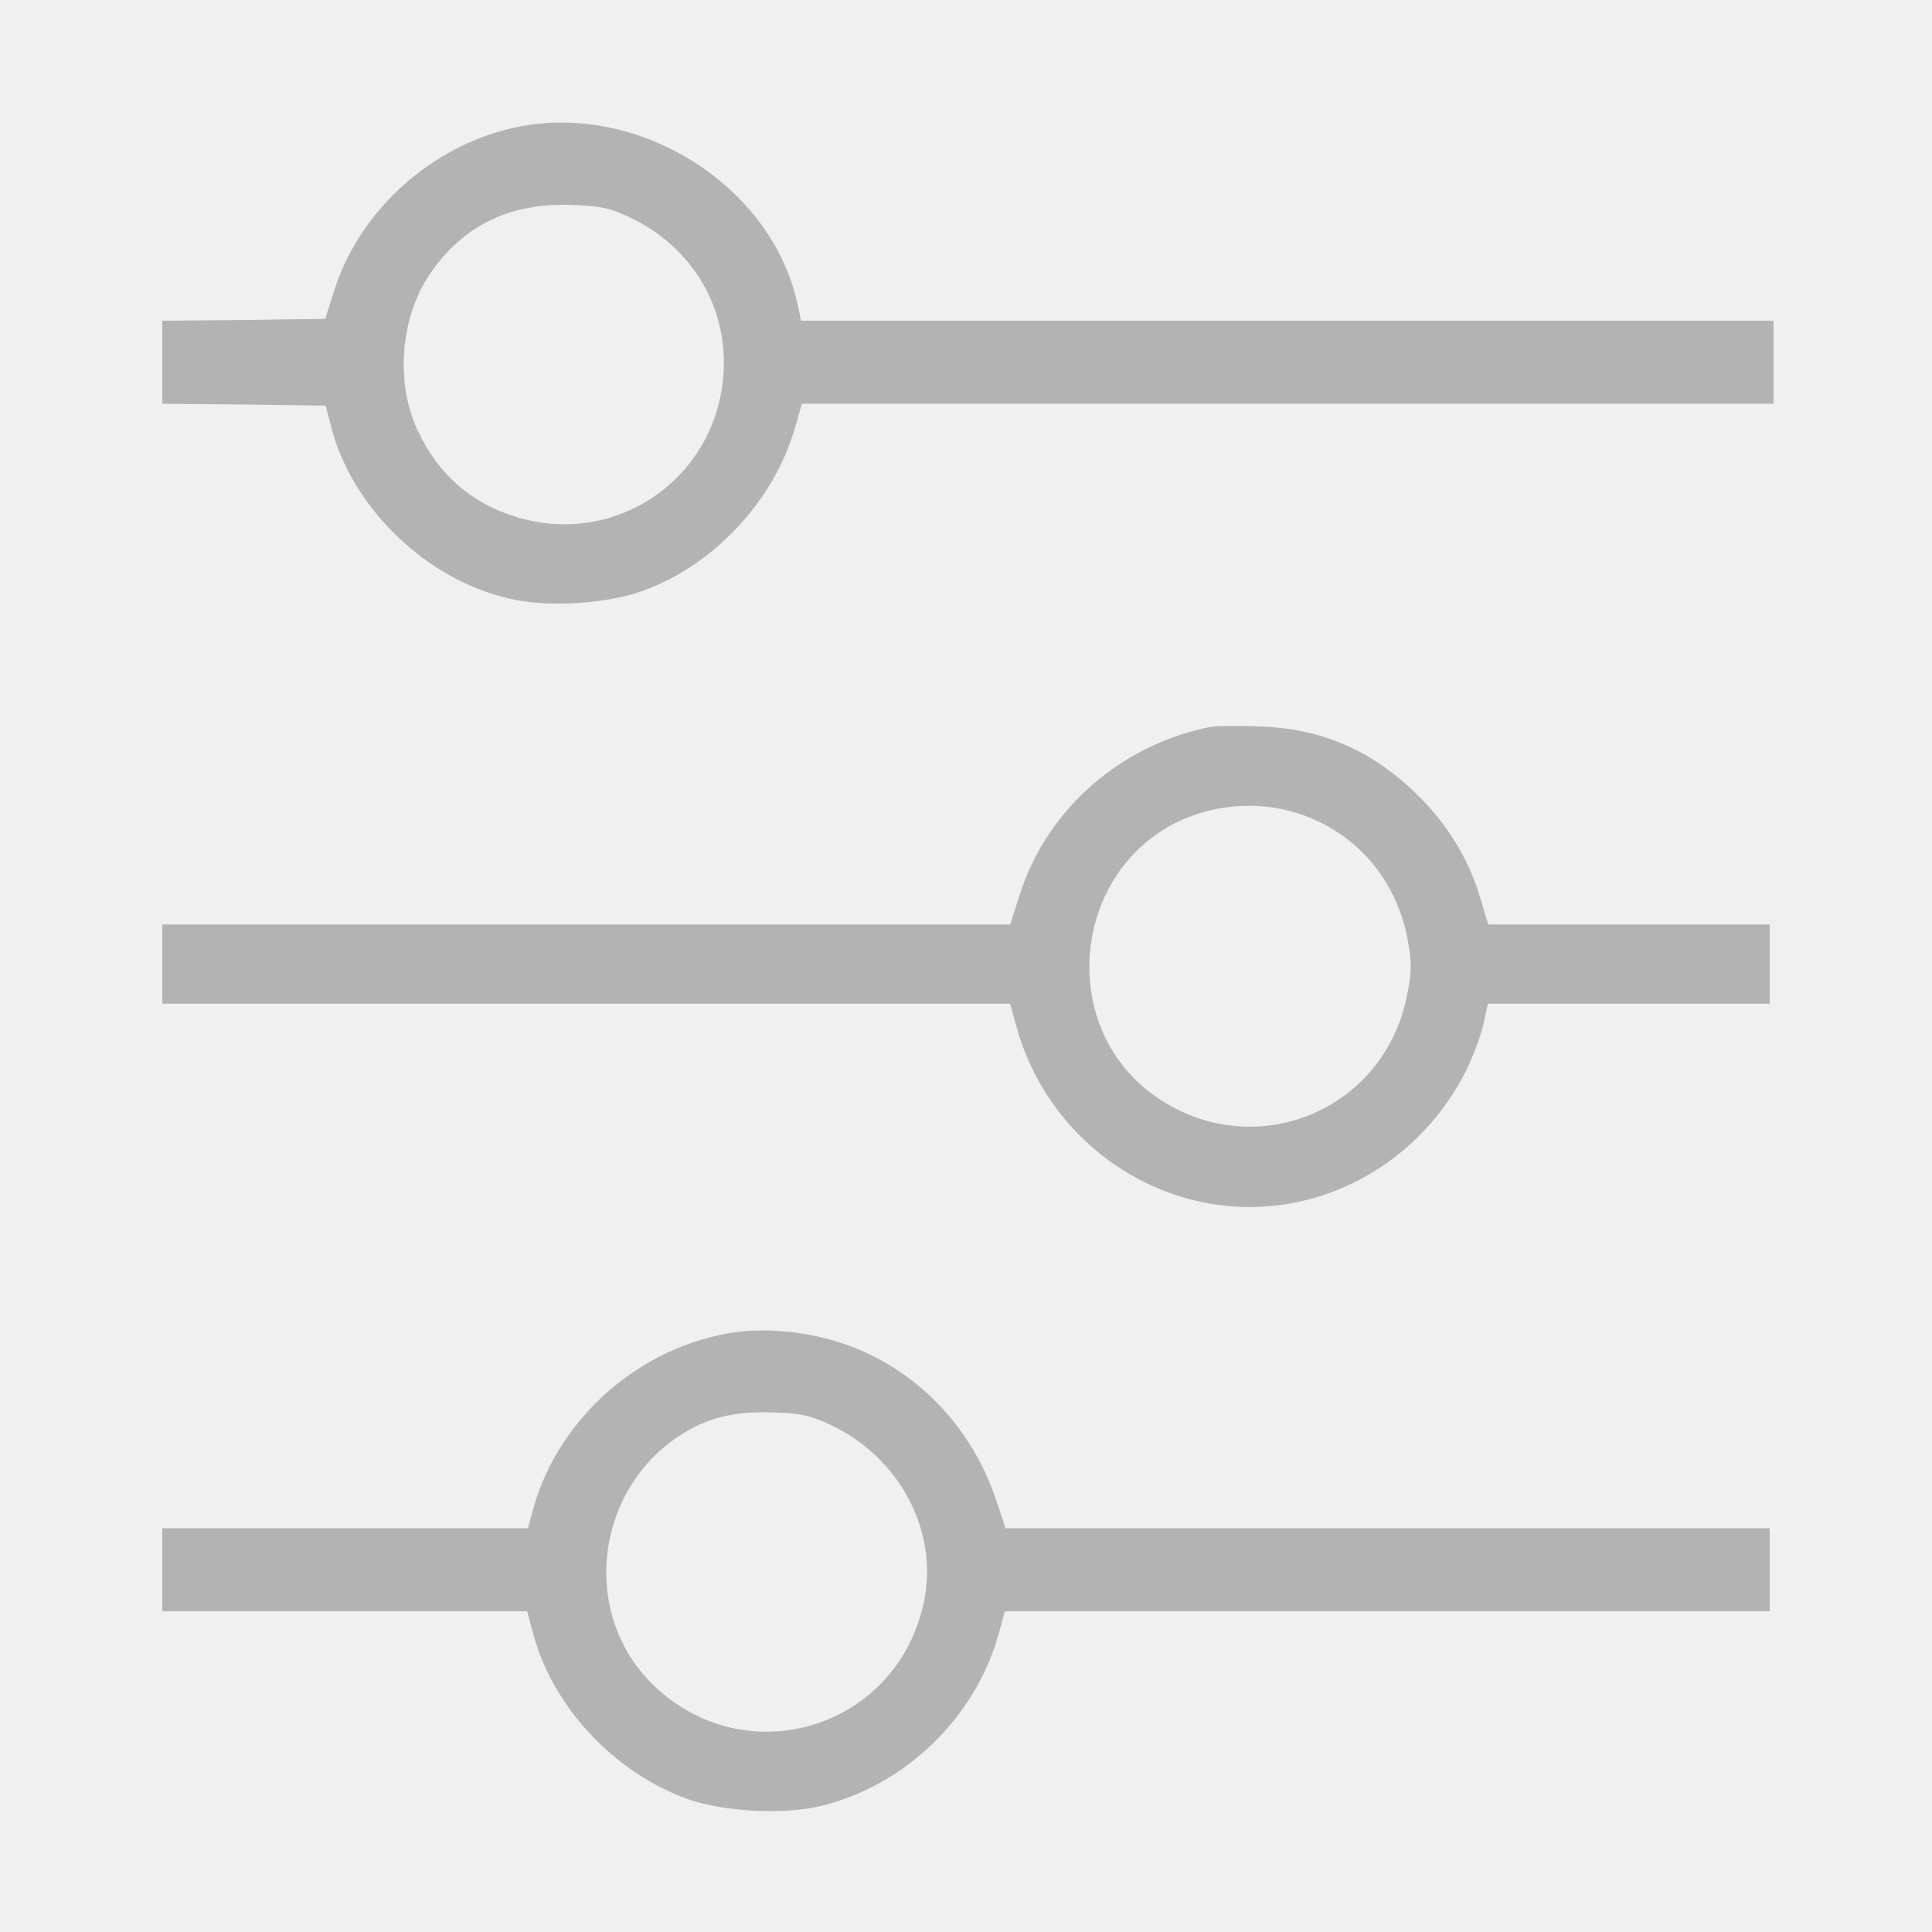
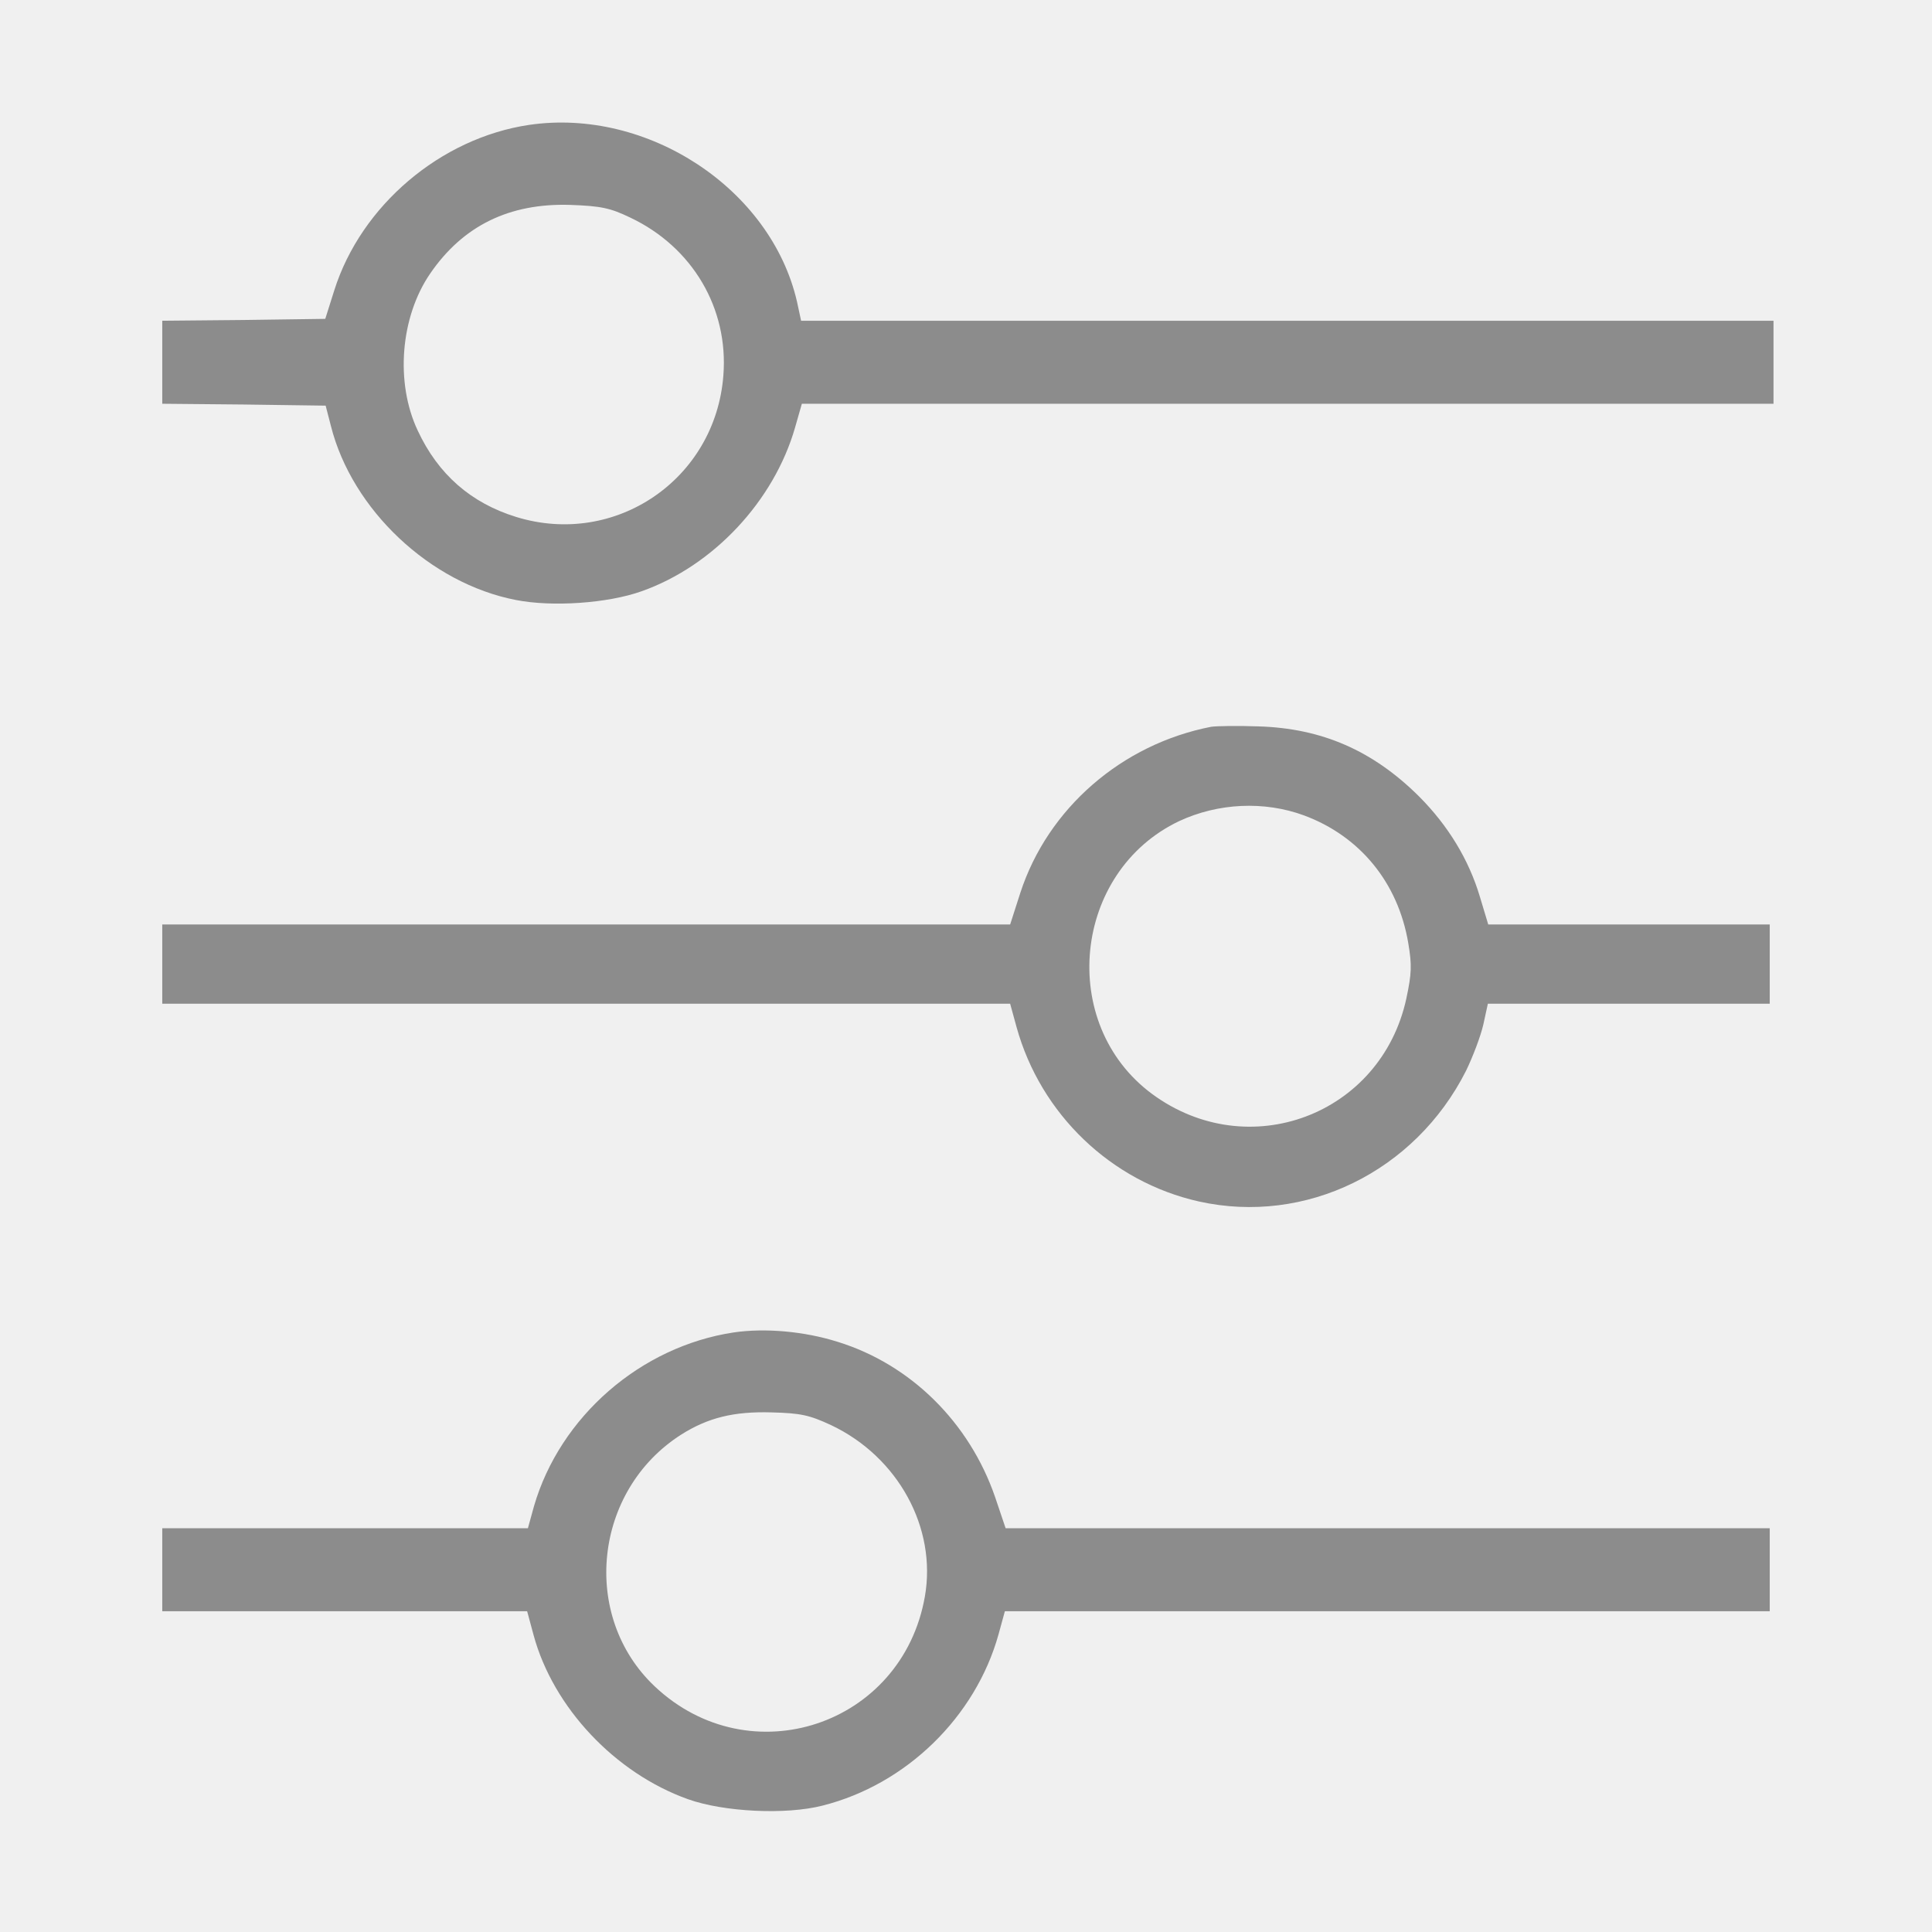
- <svg xmlns="http://www.w3.org/2000/svg" viewBox="0,0,256,256" width="72px" height="72px" fill-rule="nonzero">
-   <g transform="">
-     <g fill-opacity="0" fill="#ffffff" fill-rule="nonzero" stroke="none" stroke-width="1" stroke-linecap="butt" stroke-linejoin="miter" stroke-miterlimit="10" stroke-dasharray="" stroke-dashoffset="0" font-family="none" font-weight="none" font-size="none" text-anchor="none" style="mix-blend-mode: normal">
-       <path d="M0,256v-256h256v256z" id="bgRectangle" />
-     </g>
-     <g fill="#b3b3b3" fill-rule="nonzero" stroke="none" stroke-width="1" stroke-linecap="butt" stroke-linejoin="miter" stroke-miterlimit="10" stroke-dasharray="" stroke-dashoffset="0" font-family="none" font-weight="none" font-size="none" text-anchor="none" style="mix-blend-mode: normal">
-       <g transform="scale(0.5,0.5)">
-         <path transform="translate(0,512) scale(0.1,-0.1)" d="M1402,4789c-235,-35 -445,-214 -516,-438l-24,-76l-216,-3l-216,-2v-110v-110l216,-2l217,-3l14,-54c56,-222 263,-417 490,-461c96,-19 243,-9 333,23c190,67 351,239 407,434l18,63h1287h1288v110v110h-1288h-1289l-11,51c-69,299 -396,514 -710,468zM1671,4543c164,-78 260,-240 246,-418c-21,-275 -286,-456 -549,-375c-120,37 -207,113 -261,229c-60,127 -46,301 33,416c87,127 210,187 371,182c82,-3 106,-8 160,-34zM3210,3194c-237,-46 -433,-216 -506,-440l-27,-84h-1123h-1124v-105v-105h1123h1124l17,-62c64,-231 251,-410 483,-462c283,-63 573,79 708,346c18,37 39,92 46,123l12,55h374h373v105v105h-373h-373l-22,73c-29,98 -84,189 -162,267c-122,121 -257,180 -425,185c-55,2 -111,1 -125,-1zM3456,2959c148,-55 249,-178 276,-338c10,-59 9,-81 -5,-147c-67,-309 -419,-441 -674,-253c-251,186 -210,589 72,723c103,48 225,54 331,15zM1945,1589c-247,-37 -461,-223 -530,-461l-16,-58h-485h-484v-110v-110h484h483l17,-63c52,-192 216,-366 409,-435c95,-34 260,-42 357,-17c222,56 405,235 466,453l17,62h1014h1013v110v110h-1012h-1013l-28,83c-68,197 -223,351 -417,411c-89,28 -192,37 -275,25zM2203,1343c177,-84 280,-272 248,-454c-60,-342 -464,-476 -716,-238c-197,186 -162,519 70,667c71,45 140,62 240,59c77,-2 100,-7 158,-34z" />
-       </g>
-     </g>
+ <svg xmlns="http://www.w3.org/2000/svg" width="72" height="72" viewBox="0 0 256 256">
+   <g stroke-miterlimit="10" font-family="none" font-size="none" font-weight="none" text-anchor="none">
+     <path fill="none" fill-opacity="0" d="M0 256V0h256v256z" style="mix-blend-mode:normal" />
+     <path fill="#8c8c8c" d="M1402 4789c-235-35-445-214-516-438l-24-76-216-3-216-2v-220l216-2 217-3 14-54c56-222 263-417 490-461 96-19 243-9 333 23 190 67 351 239 407 434l18 63h2575v220H2123l-11 51c-69 299-396 514-710 468zm269-246c164-78 260-240 246-418-21-275-286-456-549-375-120 37-207 113-261 229-60 127-46 301 33 416 87 127 210 187 371 182 82-3 106-8 160-34zm1539-1349c-237-46-433-216-506-440l-27-84H430v-210h2247l17-62c64-231 251-410 483-462 283-63 573 79 708 346 18 37 39 92 46 123l12 55h747v210h-746l-22 73c-29 98-84 189-162 267-122 121-257 180-425 185-55 2-111 1-125-1zm246-235c148-55 249-178 276-338 10-59 9-81-5-147-67-309-419-441-674-253-251 186-210 589 72 723 103 48 225 54 331 15zM1945 1589c-247-37-461-223-530-461l-16-58H430V850h967l17-63c52-192 216-366 409-435 95-34 260-42 357-17 222 56 405 235 466 453l17 62h2027v220H2665l-28 83c-68 197-223 351-417 411-89 28-192 37-275 25zm258-246c177-84 280-272 248-454-60-342-464-476-716-238-197 186-162 519 70 667 71 45 140 62 240 59 77-2 100-7 158-34z" style="mix-blend-mode:normal" transform="matrix(.05 0 0 -.05 0 256)" />
  </g>
</svg>
